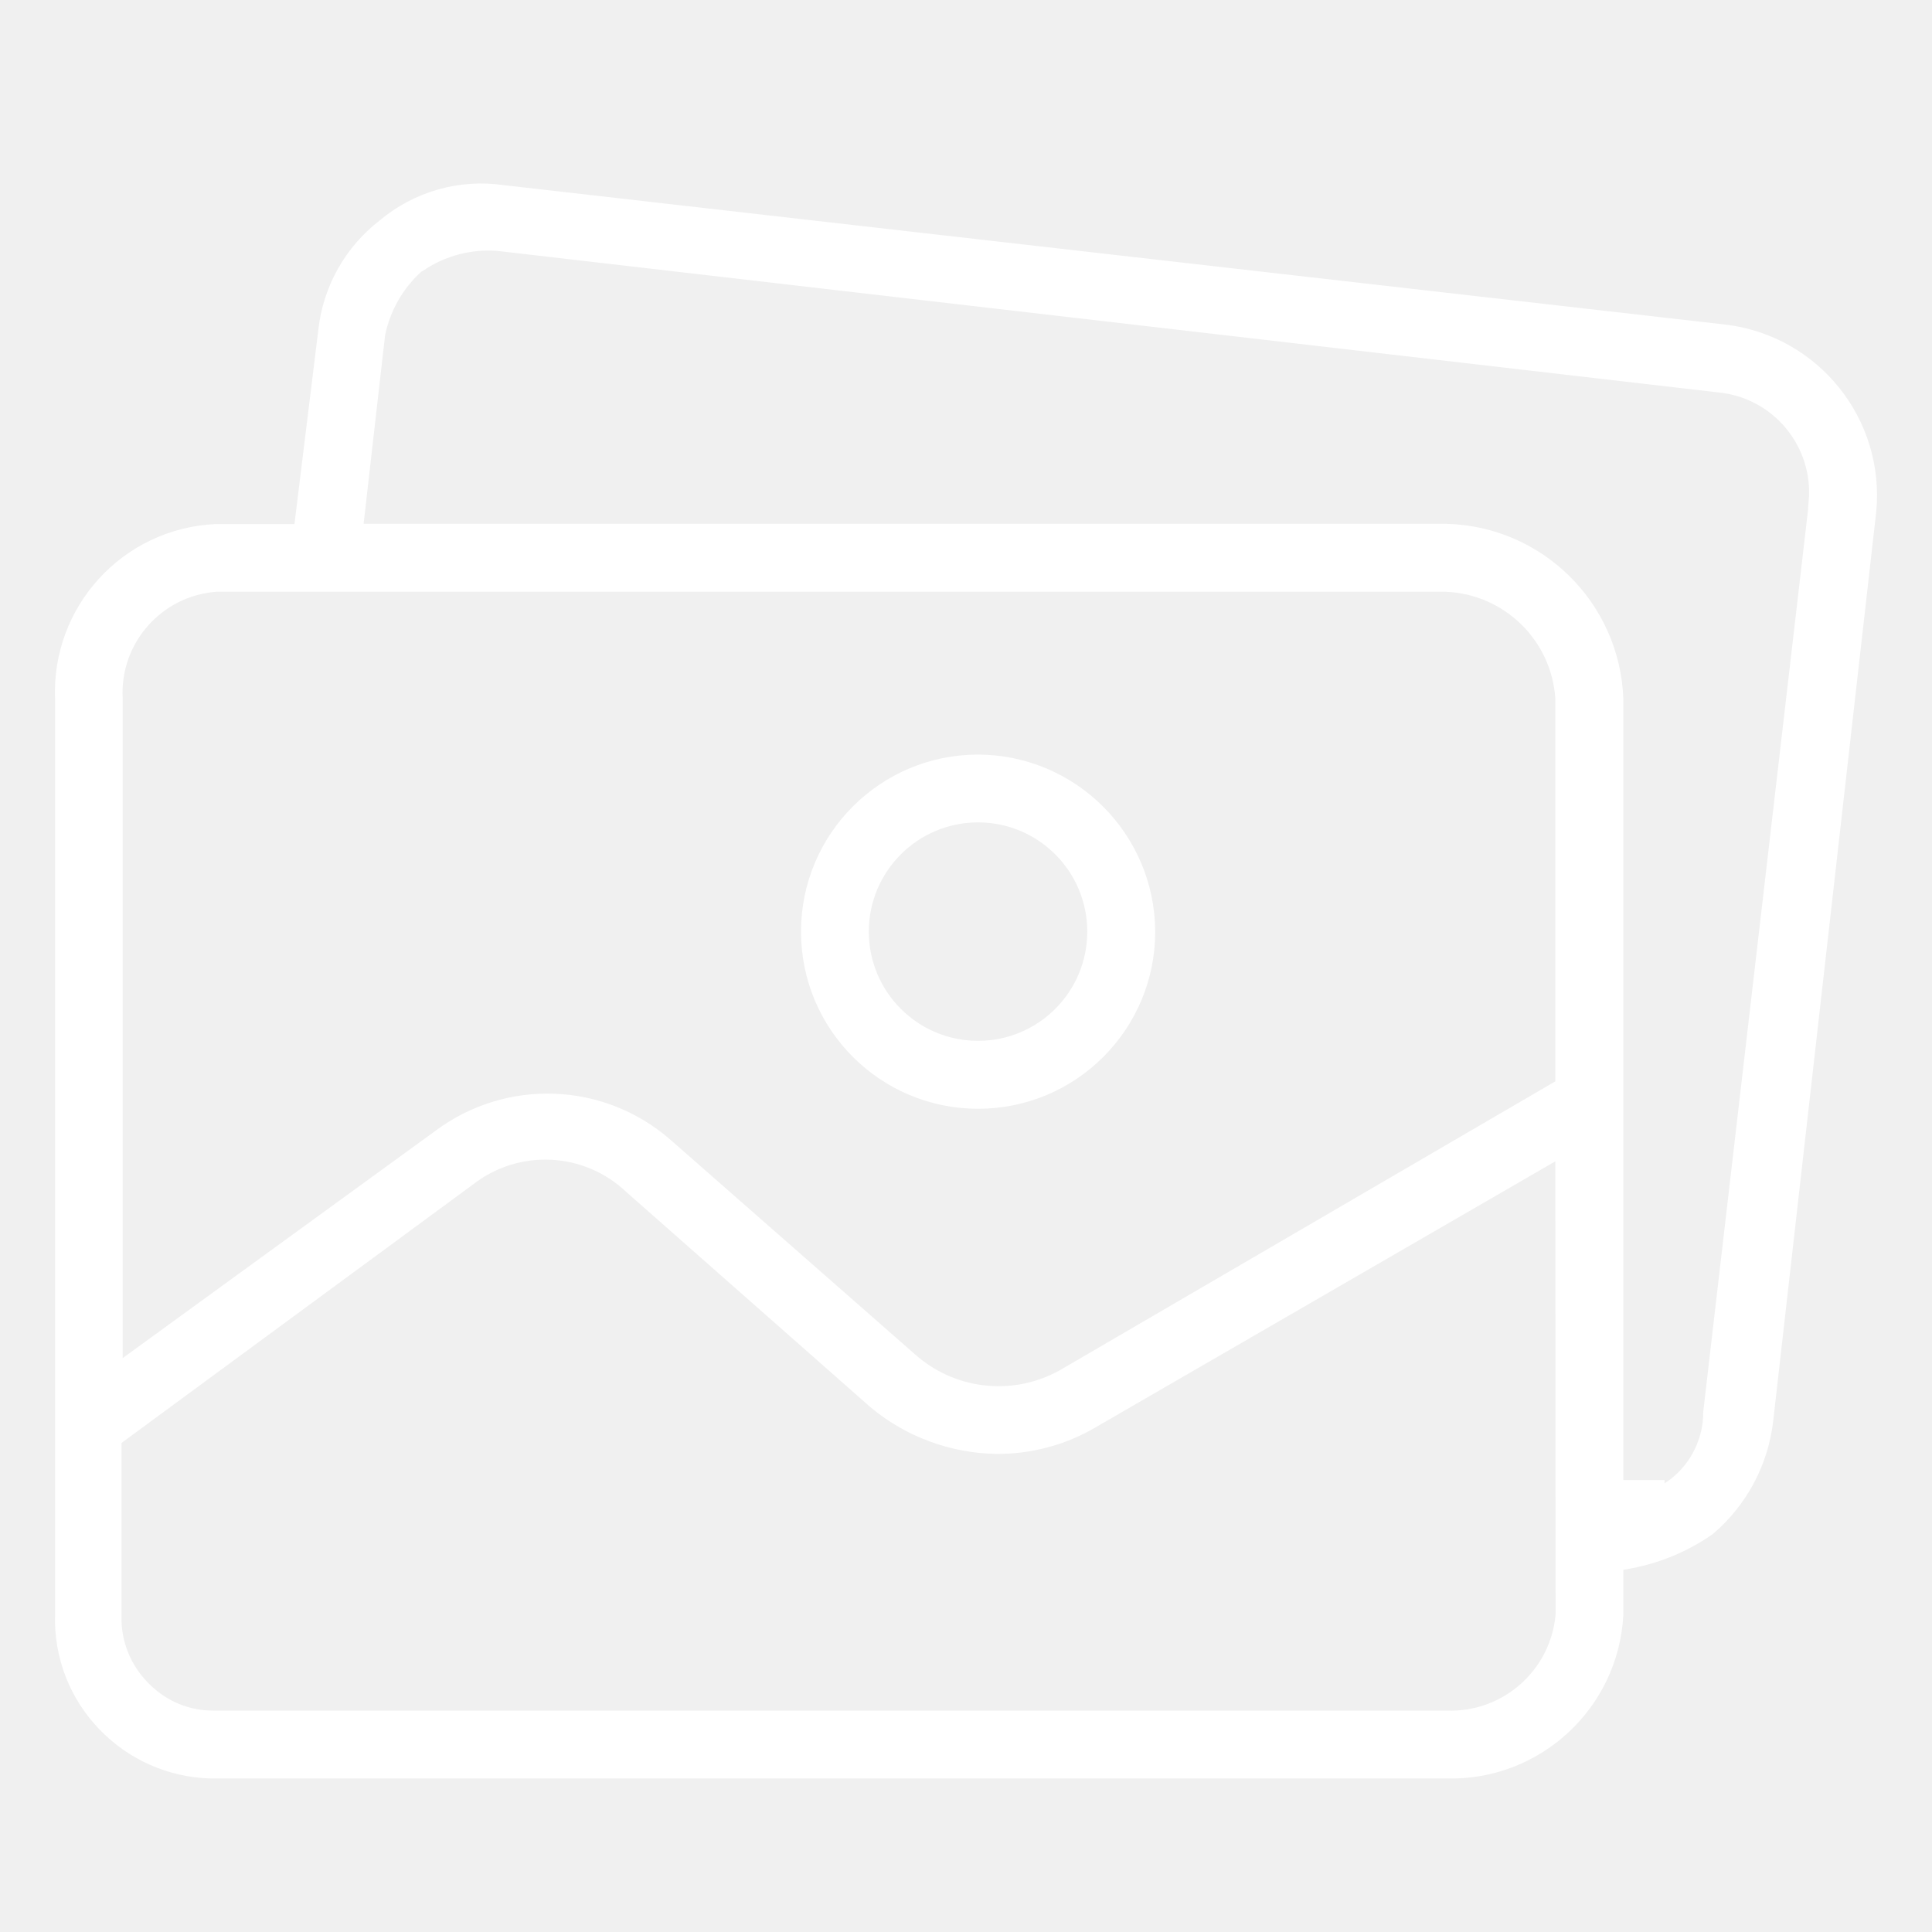
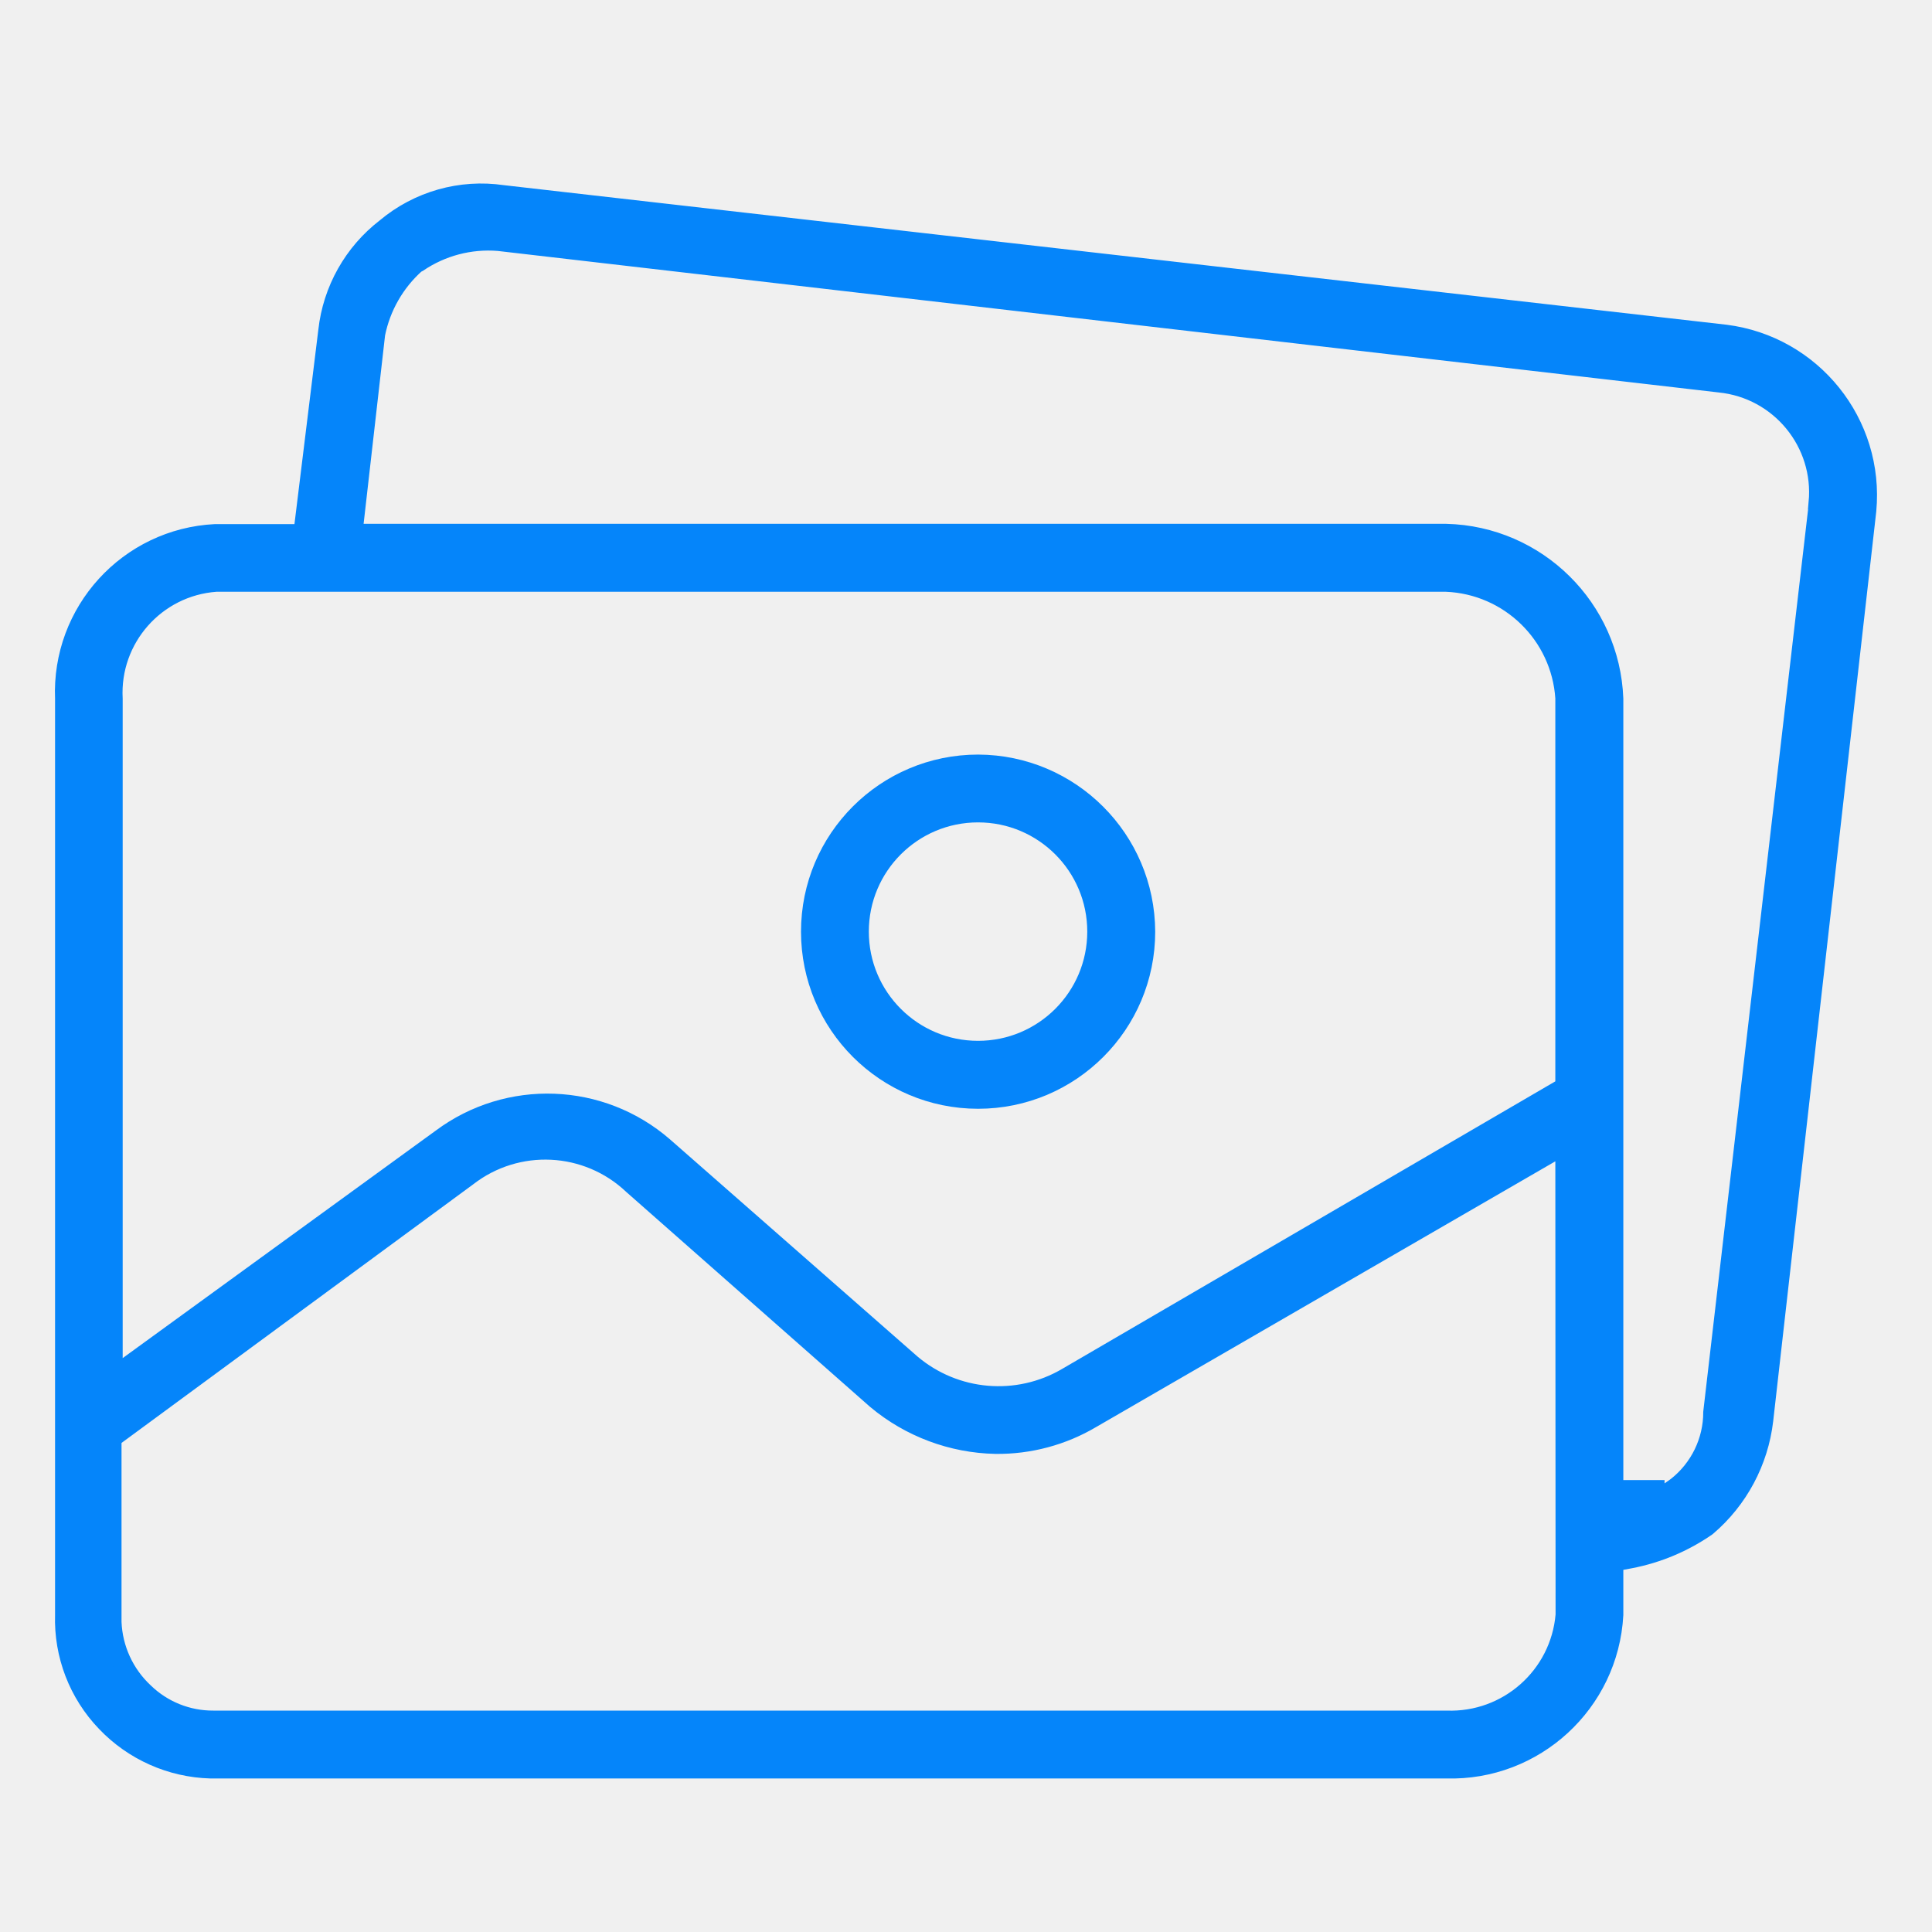
<svg xmlns="http://www.w3.org/2000/svg" viewBox="0 0 30 30">
  <defs>
    <style>
      .cls-1 {
-         clip-path: url(#clip-XD_04_1);
+         clip-path: url(#clip-XD_04a);
      }

      .cls-2 {
-         fill: #fff;
-         stroke: #fff;
+         fill: #0585fa;
+         stroke: #0585fa;
        stroke-width: 0.3px;
      }
    </style>
-     <clipPath id="clip-XD_04_1">
+     <clipPath id="clip-XD_04a">
      <rect width="30" height="30" />
    </clipPath>
  </defs>
-   <g id="XD_04_1" data-name="XD 04 – 1" class="cls-1">
+   <g id="XD_04a" data-name="XD 04a" class="cls-1">
    <g id="Group_804" data-name="Group 804" transform="translate(1.005 3.052)">
      <path id="Path_1309" data-name="Path 1309" class="cls-2" d="M74.8,55.2a2.6,2.6,0,1,0,2.6,2.6A2.61,2.61,0,0,0,74.8,55.2Zm0,4.445A1.846,1.846,0,1,1,76.645,57.8,1.846,1.846,0,0,1,74.8,59.645Z" transform="translate(-60.617 -46.385)" />
      <path id="Path_1310" data-name="Path 1310" class="cls-2" d="M25.785,2.139,6.8-.028A2.3,2.3,0,0,0,4.987.486a2.341,2.341,0,0,0-.9,1.6L3.7,5.236H2.339A2.463,2.463,0,0,0,0,7.8V22.023a2.3,2.3,0,0,0,.642,1.669,2.332,2.332,0,0,0,1.621.722H21.452a2.531,2.531,0,0,0,2.6-2.391V21.2l.257-.048a3.12,3.12,0,0,0,1.188-.5,2.559,2.559,0,0,0,.883-1.653l1.6-14.122A2.521,2.521,0,0,0,25.785,2.139ZM23.3,22.023a1.786,1.786,0,0,1-1.846,1.637H2.307a1.531,1.531,0,0,1-1.075-.433,1.576,1.576,0,0,1-.5-1.091V19.278l5.521-4.06a1.975,1.975,0,0,1,2.568.128l3.787,3.338a2.979,2.979,0,0,0,1.846.69,2.854,2.854,0,0,0,1.492-.4l7.35-4.253Zm0-8.2-7.735,4.51a2.1,2.1,0,0,1-2.423-.209L9.3,14.753a2.754,2.754,0,0,0-3.45-.128L.75,18.331V7.8a1.725,1.725,0,0,1,1.6-1.813h19.1a1.927,1.927,0,0,1,1.846,1.8v6.034Zm3.932-9.067v.016L25.593,18.877a1.468,1.468,0,0,1-.562,1.155,2.273,2.273,0,0,1-.369.225.351.351,0,0,0-.08.048.276.276,0,0,0,.112-.225h-.642V7.8a2.669,2.669,0,0,0-2.6-2.568H4.473l.353-3.1a1.986,1.986,0,0,1,.626-1.091l.032-.016A1.95,1.95,0,0,1,6.736.695L25.7,2.893A1.71,1.71,0,0,1,27.229,4.755Z" />
    </g>
  </g>
</svg>
